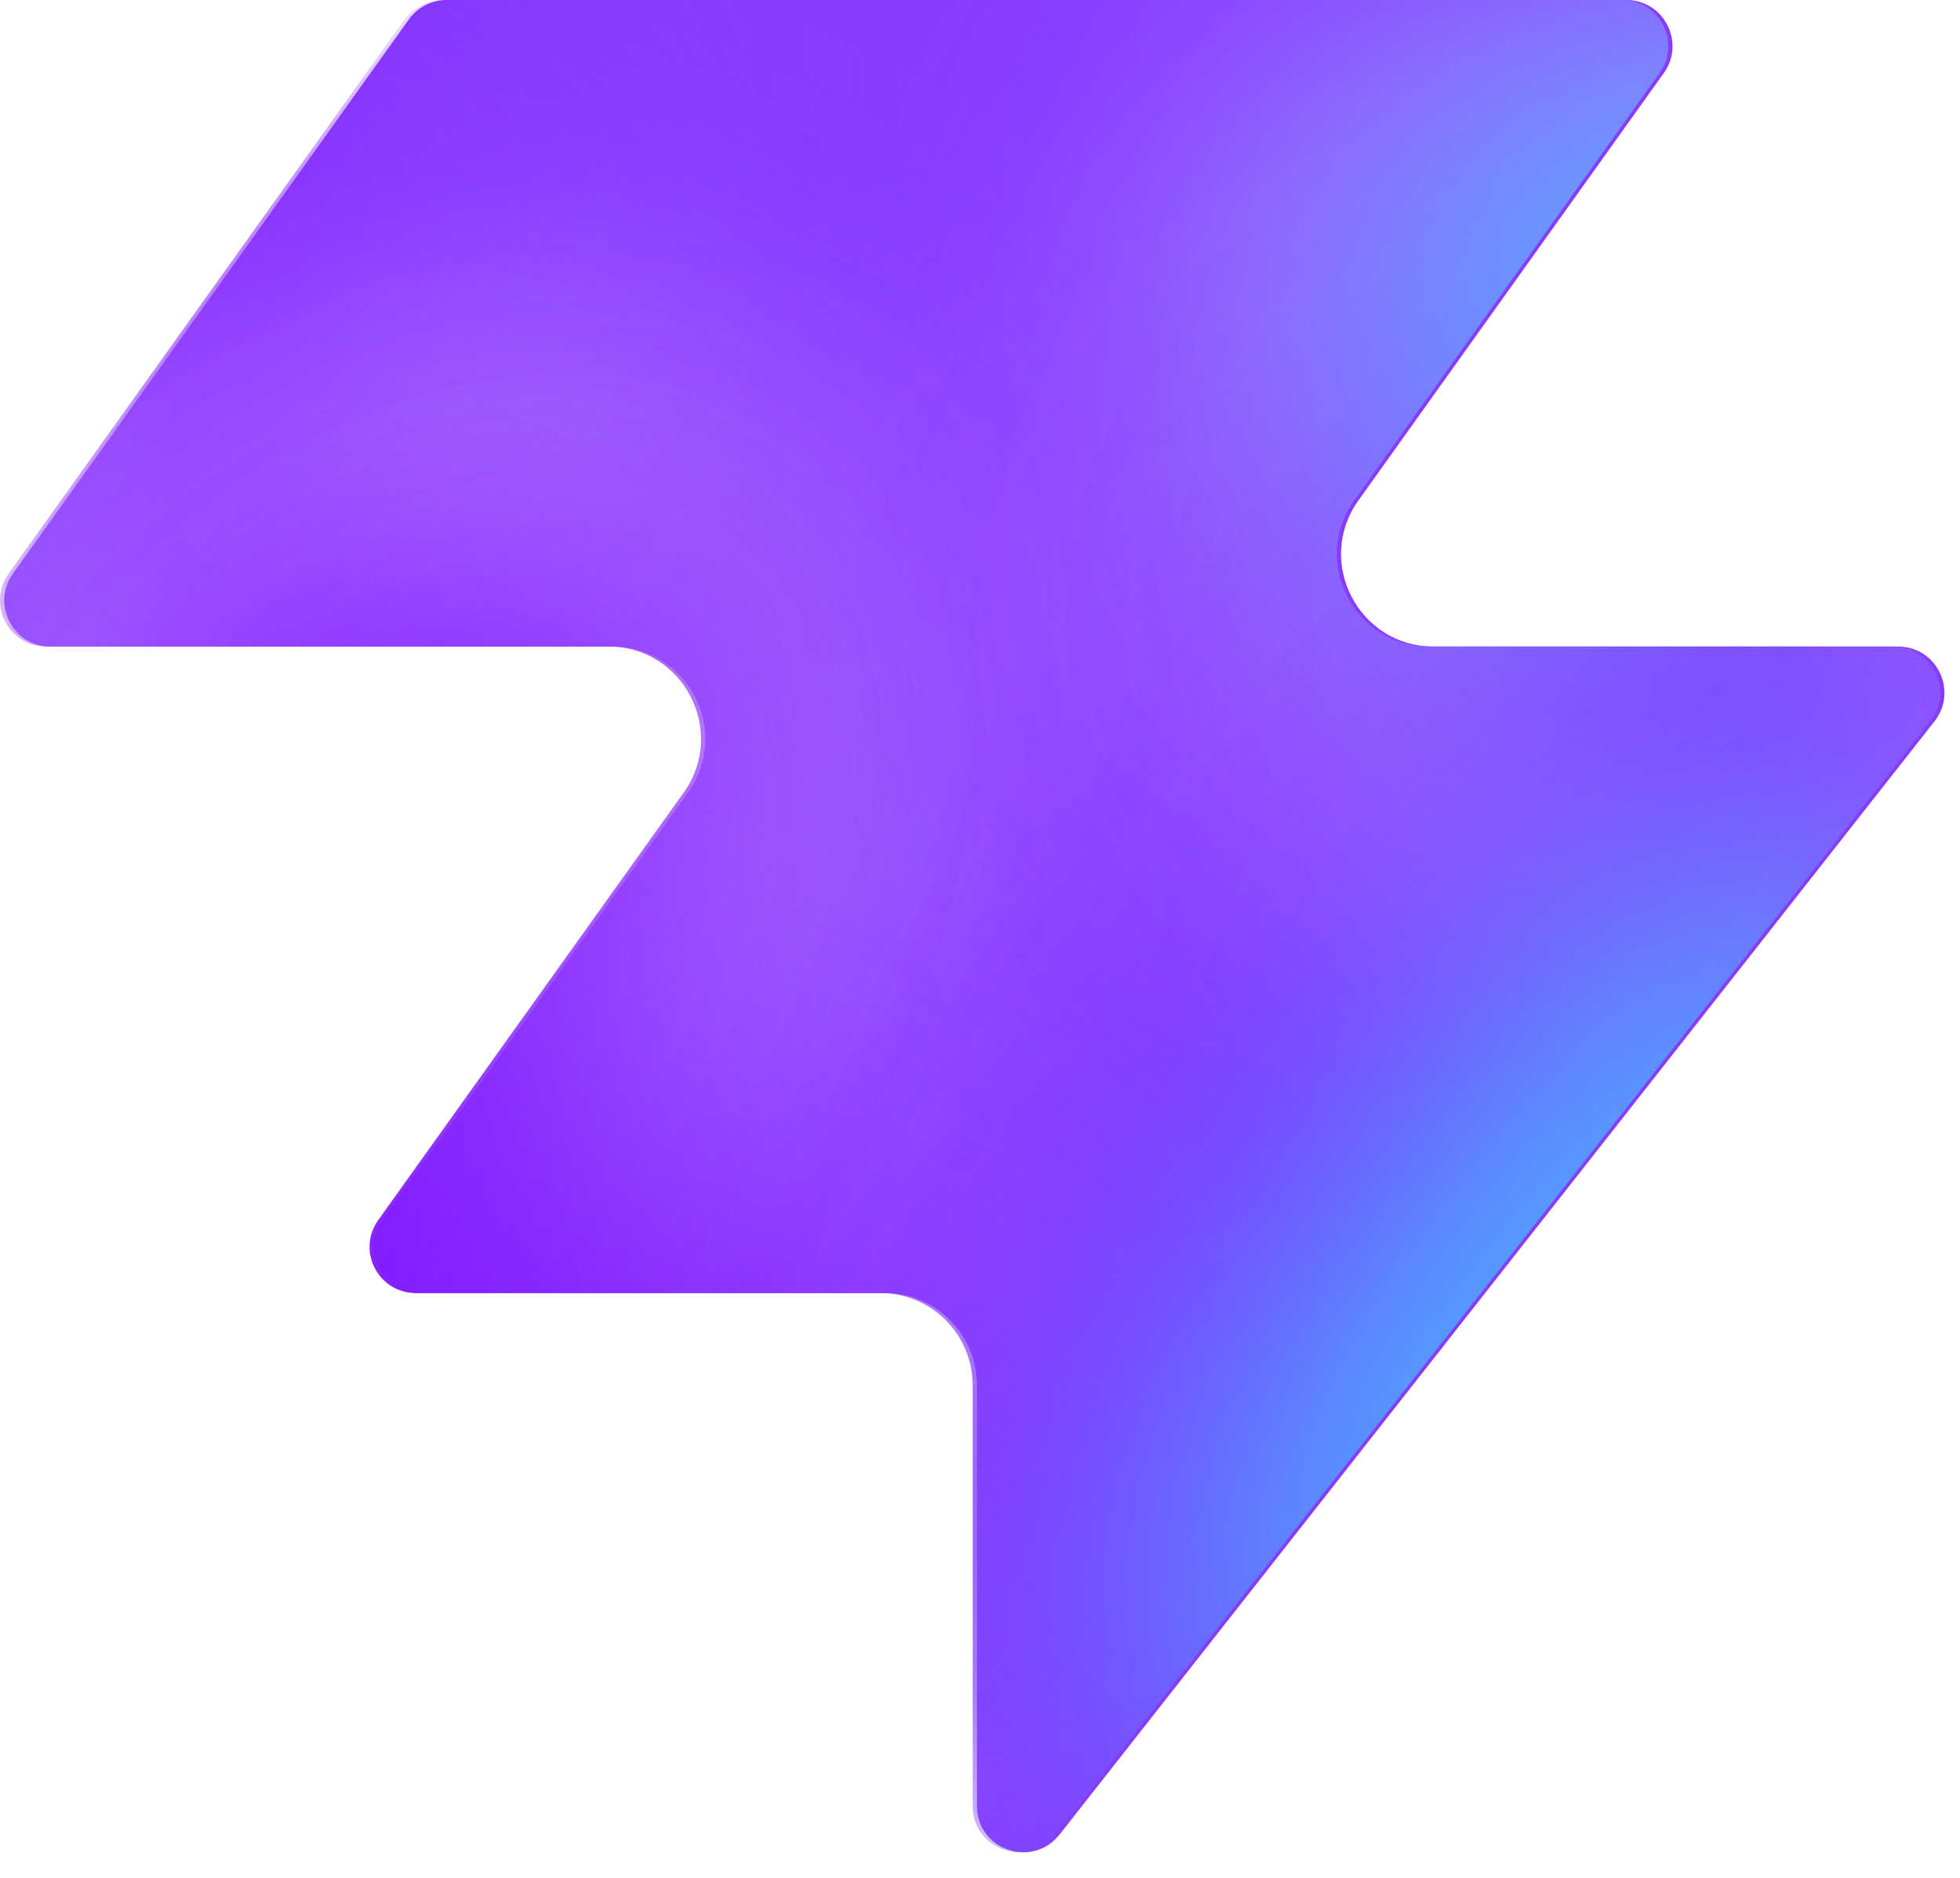
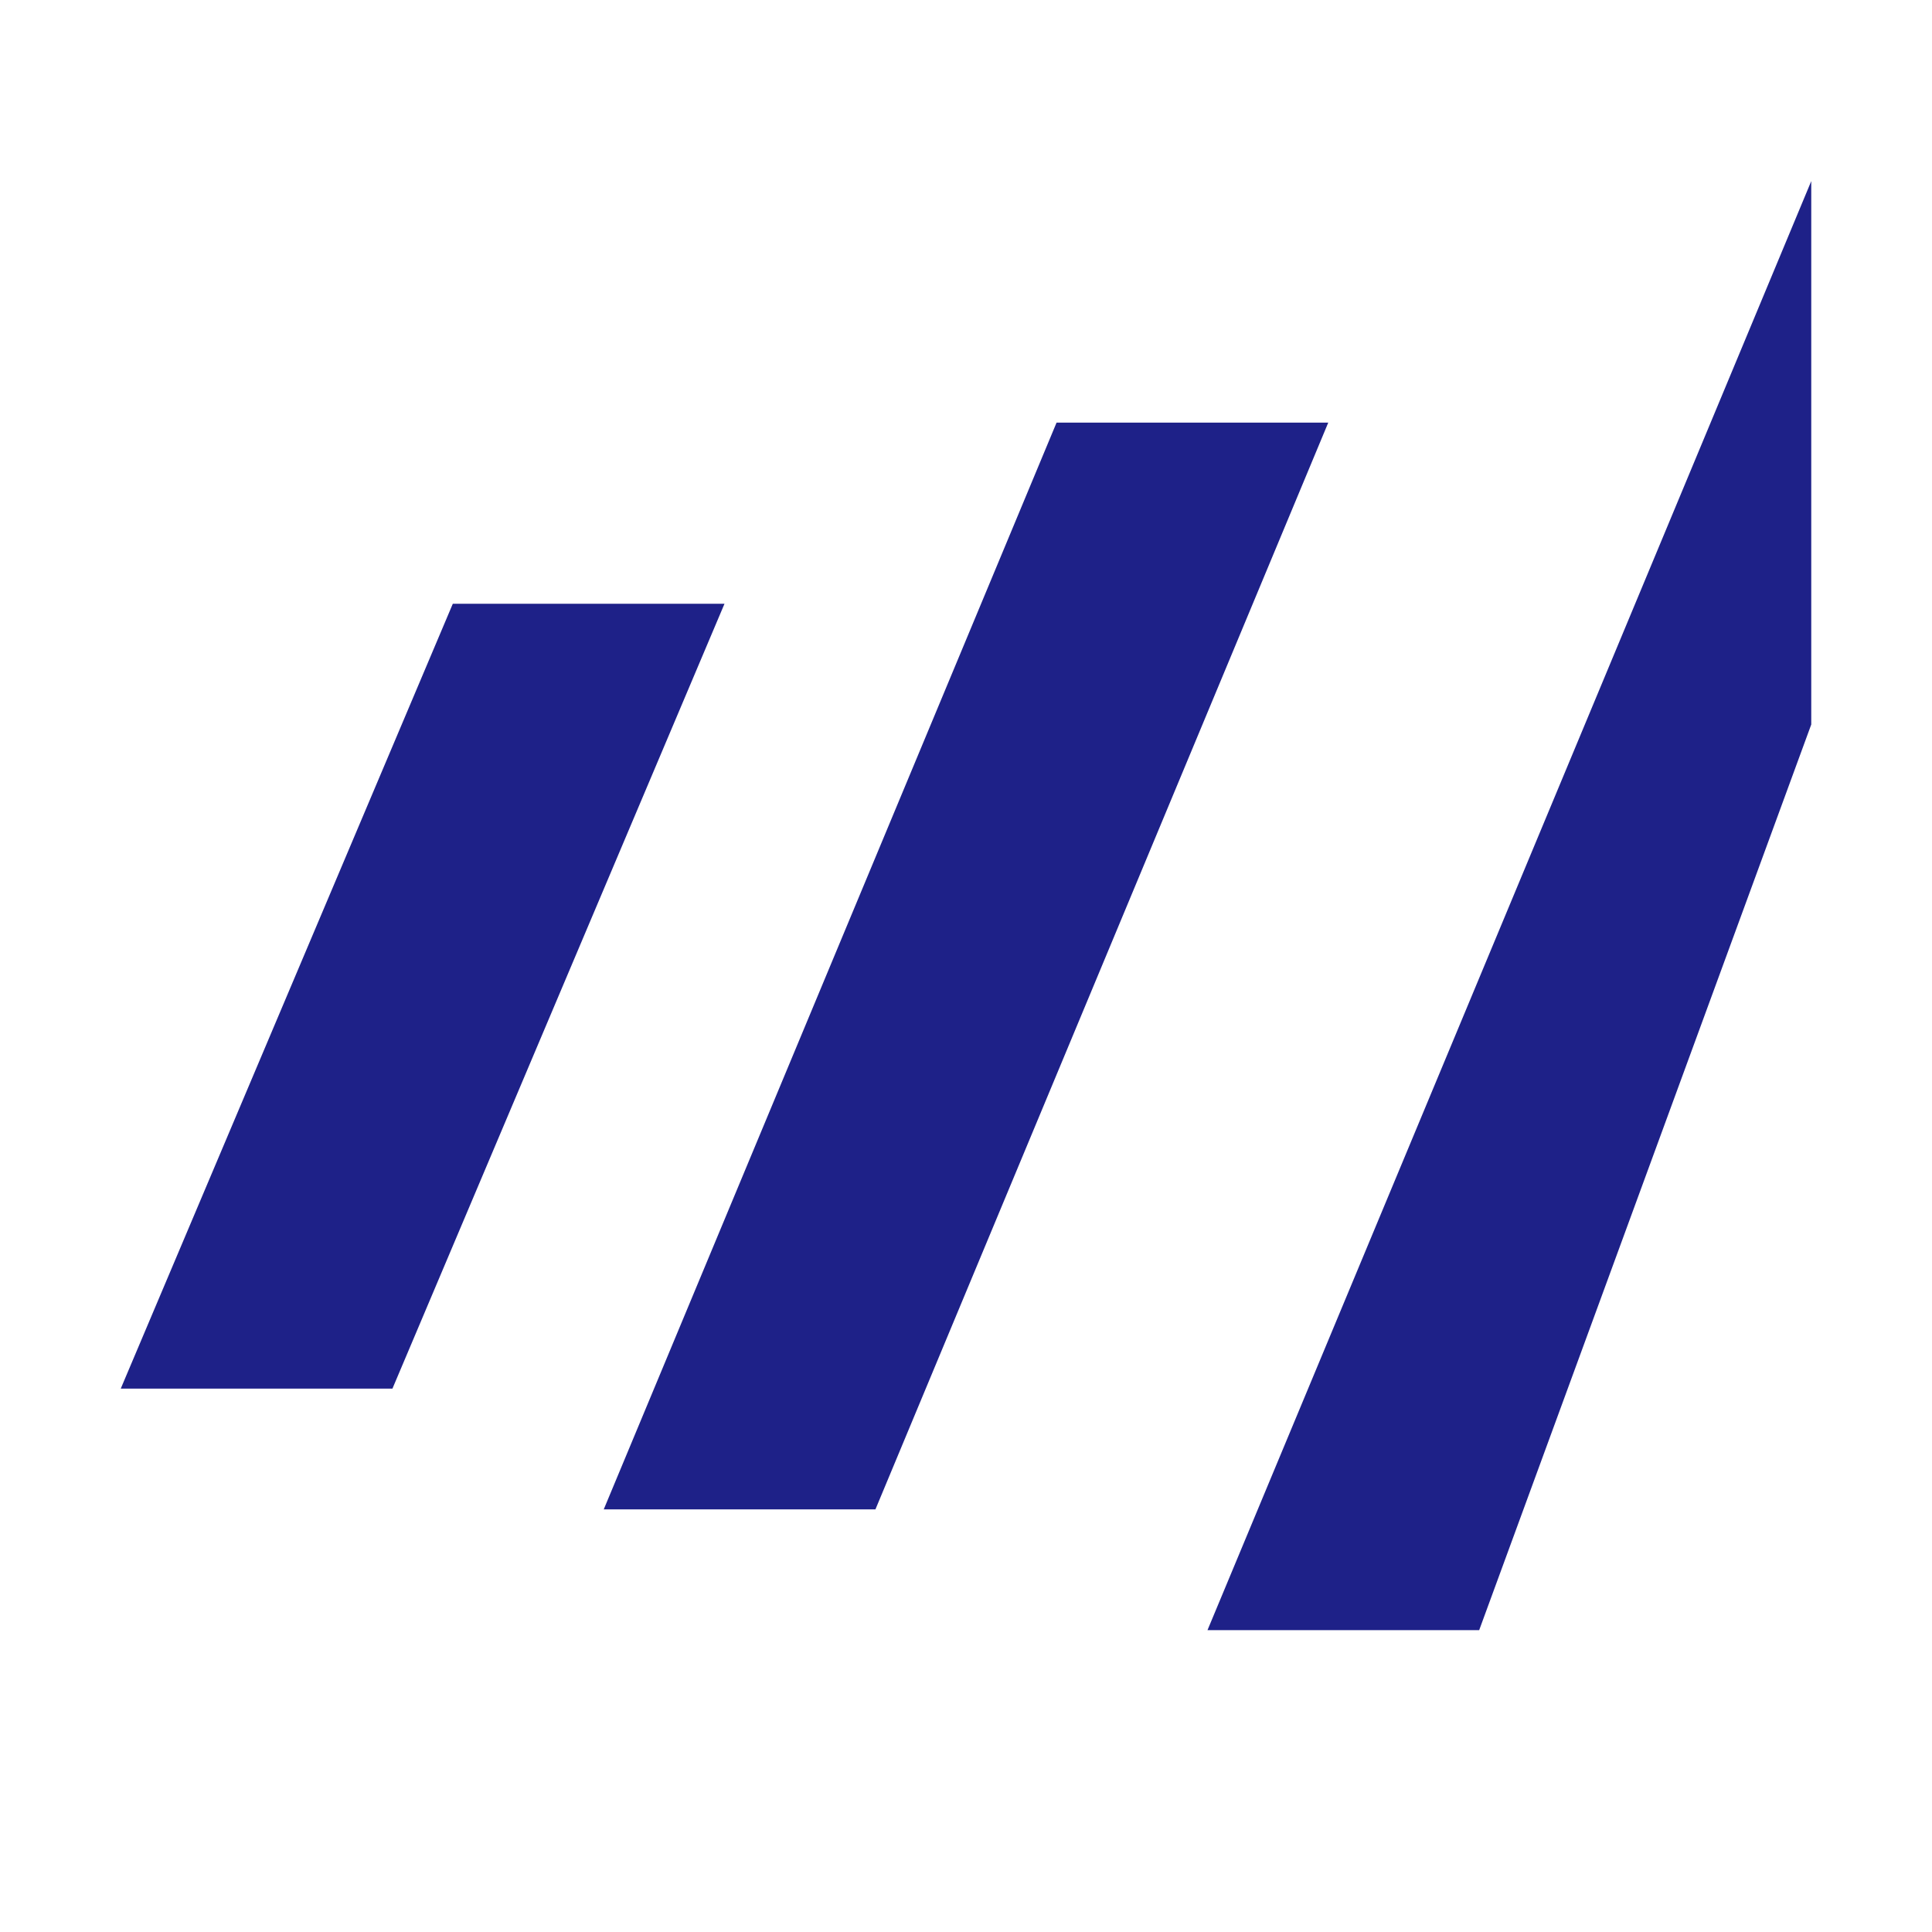
- <svg xmlns="http://www.w3.org/2000/svg" width="48" height="46" fill="none" viewBox="0 0 48 46">
-   <path fill="#863bff" d="M25.946 44.938c-.664.845-2.021.375-2.021-.698V33.937a2.26 2.26 0 0 0-2.262-2.262H10.287c-.92 0-1.456-1.04-.92-1.788l7.48-10.471c1.07-1.497 0-3.578-1.842-3.578H1.237c-.92 0-1.456-1.04-.92-1.788L10.013.474c.214-.297.556-.474.92-.474h28.894c.92 0 1.456 1.04.92 1.788l-7.48 10.471c-1.07 1.498 0 3.579 1.842 3.579h11.377c.943 0 1.473 1.088.89 1.83L25.947 44.94z" style="fill:#863bff;fill:color(display-p3 .525 .23 1);fill-opacity:1" />
-   <mask id="a" width="48" height="46" x="0" y="0" maskUnits="userSpaceOnUse" style="mask-type:alpha">
-     <path fill="#000" d="M25.842 44.938c-.664.844-2.021.375-2.021-.698V33.937a2.26 2.26 0 0 0-2.262-2.262H10.183c-.92 0-1.456-1.04-.92-1.788l7.48-10.471c1.07-1.498 0-3.579-1.842-3.579H1.133c-.92 0-1.456-1.04-.92-1.787L9.91.473c.214-.297.556-.474.92-.474h28.894c.92 0 1.456 1.04.92 1.788l-7.48 10.471c-1.07 1.498 0 3.578 1.842 3.578h11.377c.943 0 1.473 1.088.89 1.832L25.843 44.94z" style="fill:#000;fill-opacity:1" />
-   </mask>
-   <g mask="url(#a)">
-     <g filter="url(#b)">
-       <ellipse cx="5.508" cy="14.704" fill="#ede6ff" rx="5.508" ry="14.704" style="fill:#ede6ff;fill:color(display-p3 .927 .903 1);fill-opacity:1" transform="matrix(.00324 1 1 -.00324 -4.47 31.516)" />
-     </g>
-     <g filter="url(#c)">
-       <ellipse cx="10.399" cy="29.851" fill="#ede6ff" rx="10.399" ry="29.851" style="fill:#ede6ff;fill:color(display-p3 .927 .903 1);fill-opacity:1" transform="matrix(.00324 1 1 -.00324 -39.328 7.883)" />
-     </g>
-     <g filter="url(#d)">
-       <ellipse cx="5.508" cy="30.487" fill="#7e14ff" rx="5.508" ry="30.487" style="fill:#7e14ff;fill:color(display-p3 .492 .077 1);fill-opacity:1" transform="rotate(89.814 -25.913 -14.639)scale(1 -1)" />
-     </g>
-     <g filter="url(#e)">
-       <ellipse cx="5.508" cy="30.599" fill="#7e14ff" rx="5.508" ry="30.599" style="fill:#7e14ff;fill:color(display-p3 .492 .077 1);fill-opacity:1" transform="rotate(89.814 -32.644 -3.334)scale(1 -1)" />
-     </g>
-     <g filter="url(#f)">
-       <ellipse cx="5.508" cy="30.599" fill="#7e14ff" rx="5.508" ry="30.599" style="fill:#7e14ff;fill:color(display-p3 .492 .077 1);fill-opacity:1" transform="matrix(.00324 1 1 -.00324 -34.34 30.47)" />
-     </g>
-     <g filter="url(#g)">
-       <ellipse cx="14.072" cy="22.078" fill="#ede6ff" rx="14.072" ry="22.078" style="fill:#ede6ff;fill:color(display-p3 .927 .903 1);fill-opacity:1" transform="rotate(93.35 24.506 48.493)scale(-1 1)" />
-     </g>
-     <g filter="url(#h)">
-       <ellipse cx="3.47" cy="21.501" fill="#7e14ff" rx="3.47" ry="21.501" style="fill:#7e14ff;fill:color(display-p3 .492 .077 1);fill-opacity:1" transform="rotate(89.009 28.708 47.59)scale(-1 1)" />
-     </g>
-     <g filter="url(#i)">
-       <ellipse cx="3.47" cy="21.501" fill="#7e14ff" rx="3.47" ry="21.501" style="fill:#7e14ff;fill:color(display-p3 .492 .077 1);fill-opacity:1" transform="rotate(89.009 28.708 47.59)scale(-1 1)" />
-     </g>
-     <g filter="url(#j)">
-       <ellipse cx=".387" cy="8.972" fill="#7e14ff" rx="4.407" ry="29.108" style="fill:#7e14ff;fill:color(display-p3 .492 .077 1);fill-opacity:1" transform="rotate(39.51 .387 8.972)" />
-     </g>
-     <g filter="url(#k)">
-       <ellipse cx="47.523" cy="-6.092" fill="#7e14ff" rx="4.407" ry="29.108" style="fill:#7e14ff;fill:color(display-p3 .492 .077 1);fill-opacity:1" transform="rotate(37.892 47.523 -6.092)" />
-     </g>
-     <g filter="url(#l)">
-       <ellipse cx="41.412" cy="6.333" fill="#47bfff" rx="5.971" ry="9.665" style="fill:#47bfff;fill:color(display-p3 .28 .748 1);fill-opacity:1" transform="rotate(37.892 41.412 6.333)" />
-     </g>
-     <g filter="url(#m)">
-       <ellipse cx="-1.879" cy="38.332" fill="#7e14ff" rx="4.407" ry="29.108" style="fill:#7e14ff;fill:color(display-p3 .492 .077 1);fill-opacity:1" transform="rotate(37.892 -1.88 38.332)" />
-     </g>
-     <g filter="url(#n)">
-       <ellipse cx="-1.879" cy="38.332" fill="#7e14ff" rx="4.407" ry="29.108" style="fill:#7e14ff;fill:color(display-p3 .492 .077 1);fill-opacity:1" transform="rotate(37.892 -1.88 38.332)" />
-     </g>
-     <g filter="url(#o)">
-       <ellipse cx="35.651" cy="29.907" fill="#7e14ff" rx="4.407" ry="29.108" style="fill:#7e14ff;fill:color(display-p3 .492 .077 1);fill-opacity:1" transform="rotate(37.892 35.651 29.907)" />
-     </g>
-     <g filter="url(#p)">
-       <ellipse cx="38.418" cy="32.4" fill="#47bfff" rx="5.971" ry="15.297" style="fill:#47bfff;fill:color(display-p3 .28 .748 1);fill-opacity:1" transform="rotate(37.892 38.418 32.4)" />
-     </g>
+ <svg xmlns="http://www.w3.org/2000/svg" viewBox="0 0 32 32">
+   <g fill="#1e2188">
+     <path d="M2 23 L7.5 10 L12 10 L6.5 23 Z" />
+     <path d="M10 25 L17.5 7 L22 7 L14.5 25 Z" />
+     <path d="M20 27 L30 3 L30 12 L24.5 27 Z" />
  </g>
-   <defs>
-     <filter id="b" width="60.045" height="41.654" x="-19.77" y="16.149" color-interpolation-filters="sRGB" filterUnits="userSpaceOnUse">
-       <feFlood flood-opacity="0" result="BackgroundImageFix" />
-       <feBlend in="SourceGraphic" in2="BackgroundImageFix" result="shape" />
-       <feGaussianBlur result="effect1_foregroundBlur_2002_17158" stdDeviation="7.659" />
-     </filter>
-     <filter id="c" width="90.34" height="51.437" x="-54.613" y="-7.533" color-interpolation-filters="sRGB" filterUnits="userSpaceOnUse">
-       <feFlood flood-opacity="0" result="BackgroundImageFix" />
-       <feBlend in="SourceGraphic" in2="BackgroundImageFix" result="shape" />
-       <feGaussianBlur result="effect1_foregroundBlur_2002_17158" stdDeviation="7.659" />
-     </filter>
-     <filter id="d" width="79.355" height="29.4" x="-49.64" y="2.03" color-interpolation-filters="sRGB" filterUnits="userSpaceOnUse">
-       <feFlood flood-opacity="0" result="BackgroundImageFix" />
-       <feBlend in="SourceGraphic" in2="BackgroundImageFix" result="shape" />
-       <feGaussianBlur result="effect1_foregroundBlur_2002_17158" stdDeviation="4.596" />
-     </filter>
-     <filter id="e" width="79.579" height="29.4" x="-45.045" y="20.029" color-interpolation-filters="sRGB" filterUnits="userSpaceOnUse">
-       <feFlood flood-opacity="0" result="BackgroundImageFix" />
-       <feBlend in="SourceGraphic" in2="BackgroundImageFix" result="shape" />
-       <feGaussianBlur result="effect1_foregroundBlur_2002_17158" stdDeviation="4.596" />
-     </filter>
-     <filter id="f" width="79.579" height="29.4" x="-43.513" y="21.178" color-interpolation-filters="sRGB" filterUnits="userSpaceOnUse">
-       <feFlood flood-opacity="0" result="BackgroundImageFix" />
-       <feBlend in="SourceGraphic" in2="BackgroundImageFix" result="shape" />
-       <feGaussianBlur result="effect1_foregroundBlur_2002_17158" stdDeviation="4.596" />
-     </filter>
-     <filter id="g" width="74.749" height="58.852" x="15.756" y="-17.901" color-interpolation-filters="sRGB" filterUnits="userSpaceOnUse">
-       <feFlood flood-opacity="0" result="BackgroundImageFix" />
-       <feBlend in="SourceGraphic" in2="BackgroundImageFix" result="shape" />
-       <feGaussianBlur result="effect1_foregroundBlur_2002_17158" stdDeviation="7.659" />
-     </filter>
-     <filter id="h" width="61.377" height="25.362" x="23.548" y="2.284" color-interpolation-filters="sRGB" filterUnits="userSpaceOnUse">
-       <feFlood flood-opacity="0" result="BackgroundImageFix" />
-       <feBlend in="SourceGraphic" in2="BackgroundImageFix" result="shape" />
-       <feGaussianBlur result="effect1_foregroundBlur_2002_17158" stdDeviation="4.596" />
-     </filter>
-     <filter id="i" width="61.377" height="25.362" x="23.548" y="2.284" color-interpolation-filters="sRGB" filterUnits="userSpaceOnUse">
-       <feFlood flood-opacity="0" result="BackgroundImageFix" />
-       <feBlend in="SourceGraphic" in2="BackgroundImageFix" result="shape" />
-       <feGaussianBlur result="effect1_foregroundBlur_2002_17158" stdDeviation="4.596" />
-     </filter>
-     <filter id="j" width="56.045" height="63.649" x="-27.636" y="-22.853" color-interpolation-filters="sRGB" filterUnits="userSpaceOnUse">
-       <feFlood flood-opacity="0" result="BackgroundImageFix" />
-       <feBlend in="SourceGraphic" in2="BackgroundImageFix" result="shape" />
-       <feGaussianBlur result="effect1_foregroundBlur_2002_17158" stdDeviation="4.596" />
-     </filter>
-     <filter id="k" width="54.814" height="64.646" x="20.116" y="-38.415" color-interpolation-filters="sRGB" filterUnits="userSpaceOnUse">
-       <feFlood flood-opacity="0" result="BackgroundImageFix" />
-       <feBlend in="SourceGraphic" in2="BackgroundImageFix" result="shape" />
-       <feGaussianBlur result="effect1_foregroundBlur_2002_17158" stdDeviation="4.596" />
-     </filter>
-     <filter id="l" width="33.541" height="35.313" x="24.641" y="-11.323" color-interpolation-filters="sRGB" filterUnits="userSpaceOnUse">
-       <feFlood flood-opacity="0" result="BackgroundImageFix" />
-       <feBlend in="SourceGraphic" in2="BackgroundImageFix" result="shape" />
-       <feGaussianBlur result="effect1_foregroundBlur_2002_17158" stdDeviation="4.596" />
-     </filter>
-     <filter id="m" width="54.814" height="64.646" x="-29.286" y="6.009" color-interpolation-filters="sRGB" filterUnits="userSpaceOnUse">
-       <feFlood flood-opacity="0" result="BackgroundImageFix" />
-       <feBlend in="SourceGraphic" in2="BackgroundImageFix" result="shape" />
-       <feGaussianBlur result="effect1_foregroundBlur_2002_17158" stdDeviation="4.596" />
-     </filter>
-     <filter id="n" width="54.814" height="64.646" x="-29.286" y="6.009" color-interpolation-filters="sRGB" filterUnits="userSpaceOnUse">
-       <feFlood flood-opacity="0" result="BackgroundImageFix" />
-       <feBlend in="SourceGraphic" in2="BackgroundImageFix" result="shape" />
-       <feGaussianBlur result="effect1_foregroundBlur_2002_17158" stdDeviation="4.596" />
-     </filter>
-     <filter id="o" width="54.814" height="64.646" x="8.244" y="-2.416" color-interpolation-filters="sRGB" filterUnits="userSpaceOnUse">
-       <feFlood flood-opacity="0" result="BackgroundImageFix" />
-       <feBlend in="SourceGraphic" in2="BackgroundImageFix" result="shape" />
-       <feGaussianBlur result="effect1_foregroundBlur_2002_17158" stdDeviation="4.596" />
-     </filter>
-     <filter id="p" width="39.409" height="43.623" x="18.713" y="10.588" color-interpolation-filters="sRGB" filterUnits="userSpaceOnUse">
-       <feFlood flood-opacity="0" result="BackgroundImageFix" />
-       <feBlend in="SourceGraphic" in2="BackgroundImageFix" result="shape" />
-       <feGaussianBlur result="effect1_foregroundBlur_2002_17158" stdDeviation="4.596" />
-     </filter>
-   </defs>
</svg>
